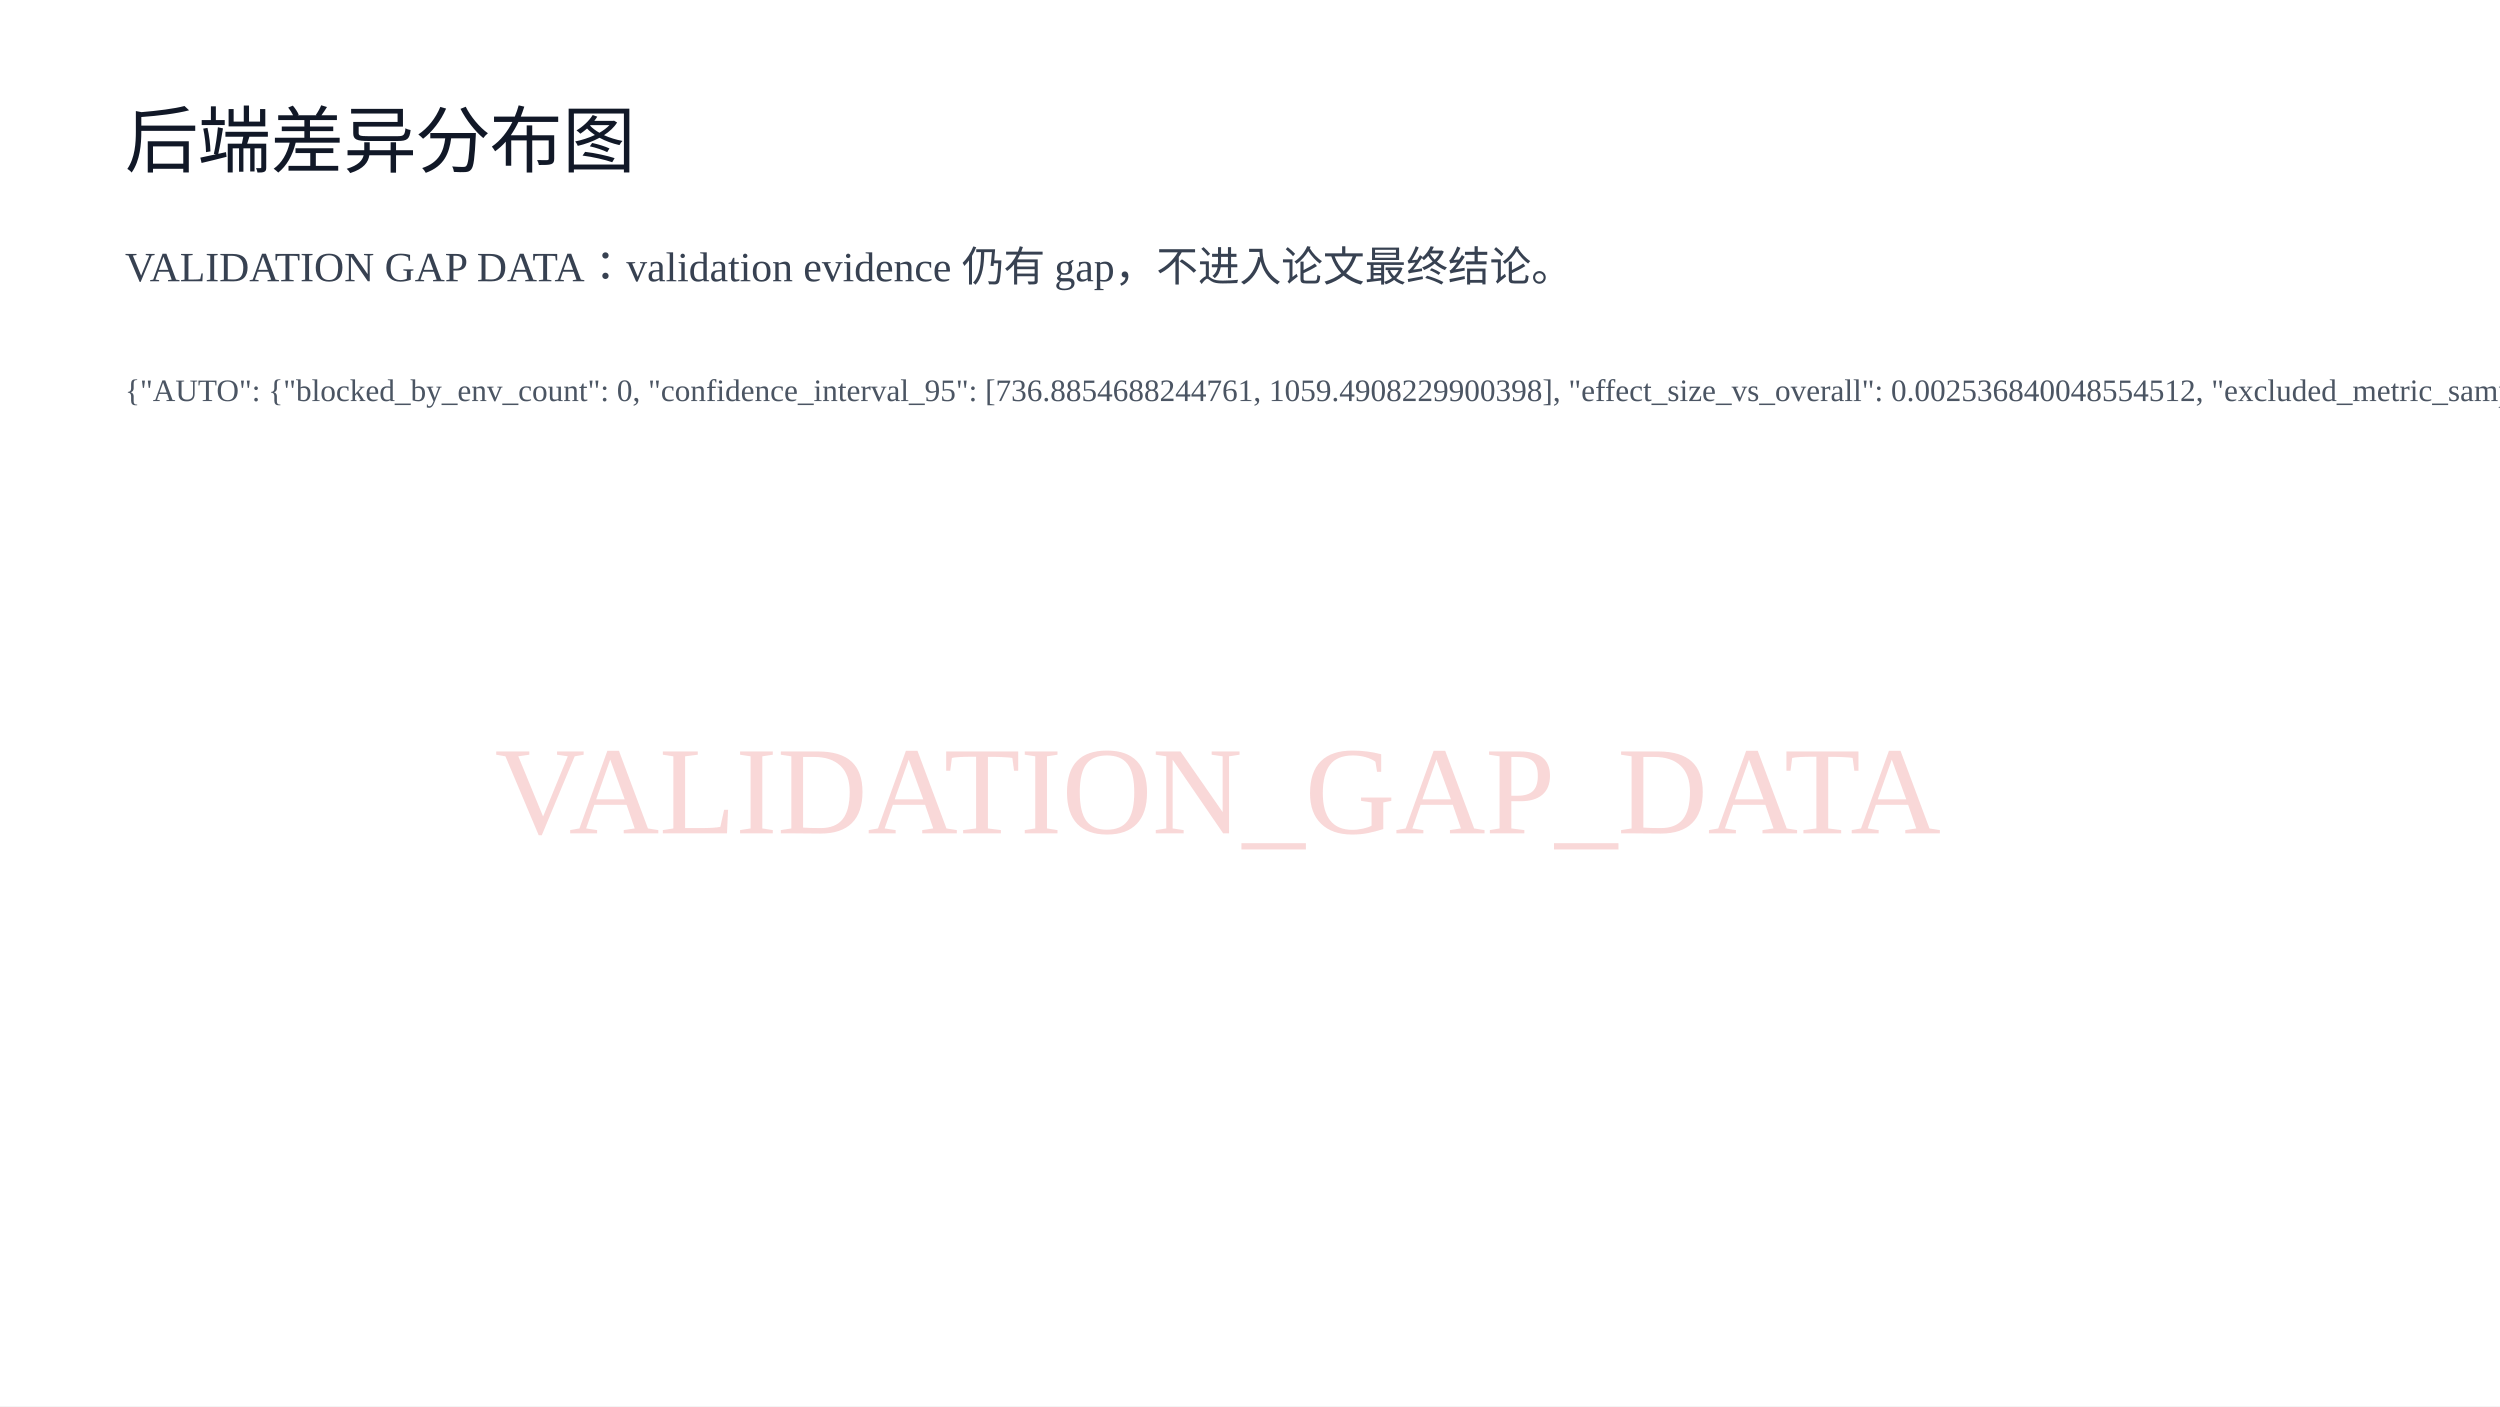
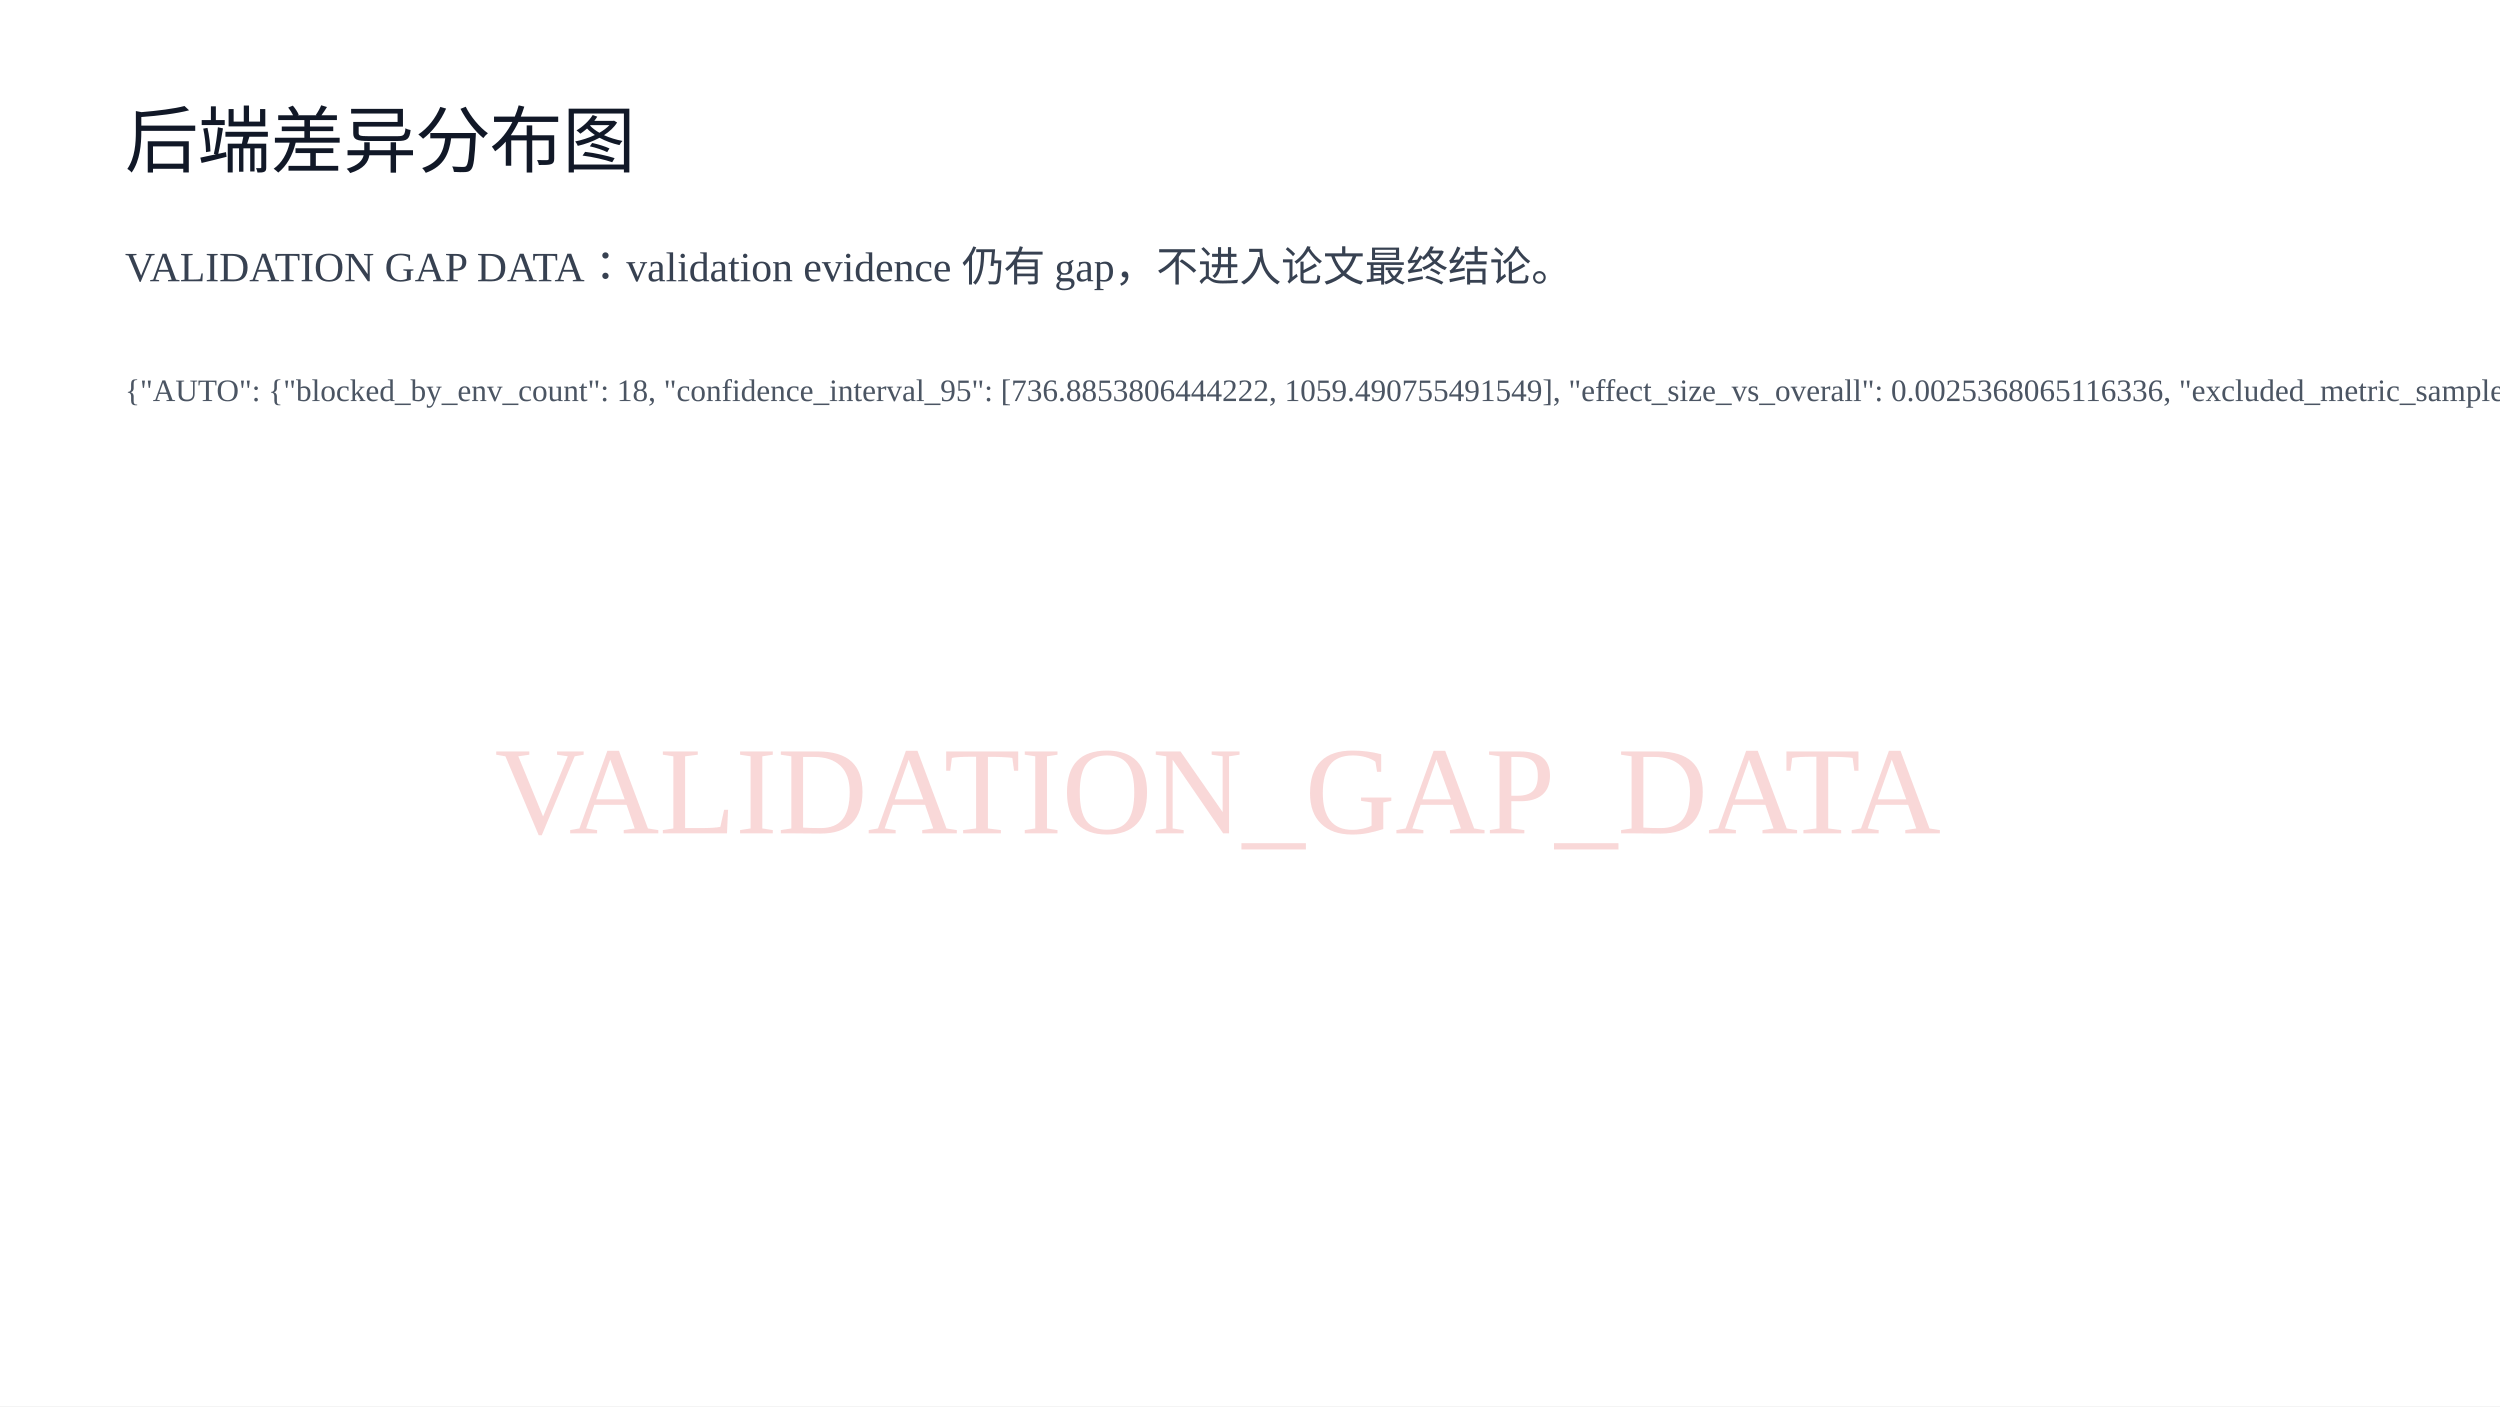
<svg xmlns="http://www.w3.org/2000/svg" width="960" height="540" role="img">
  <rect width="960" height="540" fill="#ffffff" />
  <text x="48" y="64" font-size="28" fill="#111827">后端差异分布图</text>
  <text x="48" y="108" font-size="16" fill="#374151">VALIDATION GAP DATA：validation evidence 仍有 gap，不进入论文最终结论。</text>
-   <text x="48" y="154" font-size="12" fill="#4b5563">{"AUTO": {"blocked_by_env_count": 0, "confidence_interval_95": [736.8854688244761, 1059.4908229900398], "effect_size_vs_overall": 0.002536840048554512, "excluded_metric_sample_count": 0, "failed_count": 36, "maximum": 5800.0, "mean": 898.188145907258, "median": 800.0, "minimum": 0.010458985343575478, "p25": 147.0, "p75": 1100.0, "p95": 1200.0, "run_count": 162, "sample_count": 162, "standard_deviation": 1047.4734194887867, "status_counts": {"FAILED": 18, "SAFETY_STOPPED": 18, "SUCCESS": 126}, "success_count": 126, "success_rate": 0.7777777777777778, "success_rate_ci95": [0.7077421220280039, 0.8349443932974633], "valid_metric_sample_count": 162}, "ETEAC": {"blocked_by_env_count": 0, "confidence_interval_95": [740.078713615917, 1065.6251104964379], "effect_size_vs_overall": 0.006910953004478162, "excluded_metric_sample_count": 0, "failed_count": 36, "maximum": 5800.0, "mean": 902.851912056</text>
+   <text x="48" y="154" font-size="12" fill="#4b5563">{"AUTO": {"blocked_by_env_count": 18, "confidence_interval_95": [736.8853806444222, 1059.490755491549], "effect_size_vs_overall": 0.0025368065116336, "excluded_metric_sample_count": 18, "failed_count": 36, "maximum": 5800.0, "mean": 898.1880680679856, "median": 800.0, "minimum": 0.010718998964875937, "p25": 147.0, "p75": 1100.0, "p95": 1200.0, "run_count": 180, "sample_count": 162, "standard_deviation": 1047.4734866401443, "status_counts": {"BLOCKED_BY_ENV": 18, "FAILED": 18, "SAFETY_STOPPED": 18, "SUCCESS": 126}, "success_count": 126, "success_rate": 0.7, "success_rate_ci95": [0.6294454640382406, 0.7621960360357359], "valid_metric_sample_count": 162}, "ETEAC": {"blocked_by_env_count": 20, "confidence_interval_95": [740.0786394033053, 1065.625053821848], "effect_size_vs_overall": 0.006910930947767902, "excluded_metric_sample_count": 20, "failed_count": 36, "maximum": 5800.0, "mean": 902.</text>
  <text x="190" y="320" font-size="48" fill="#dc2626" opacity="0.18">VALIDATION_GAP_DATA</text>
</svg>
